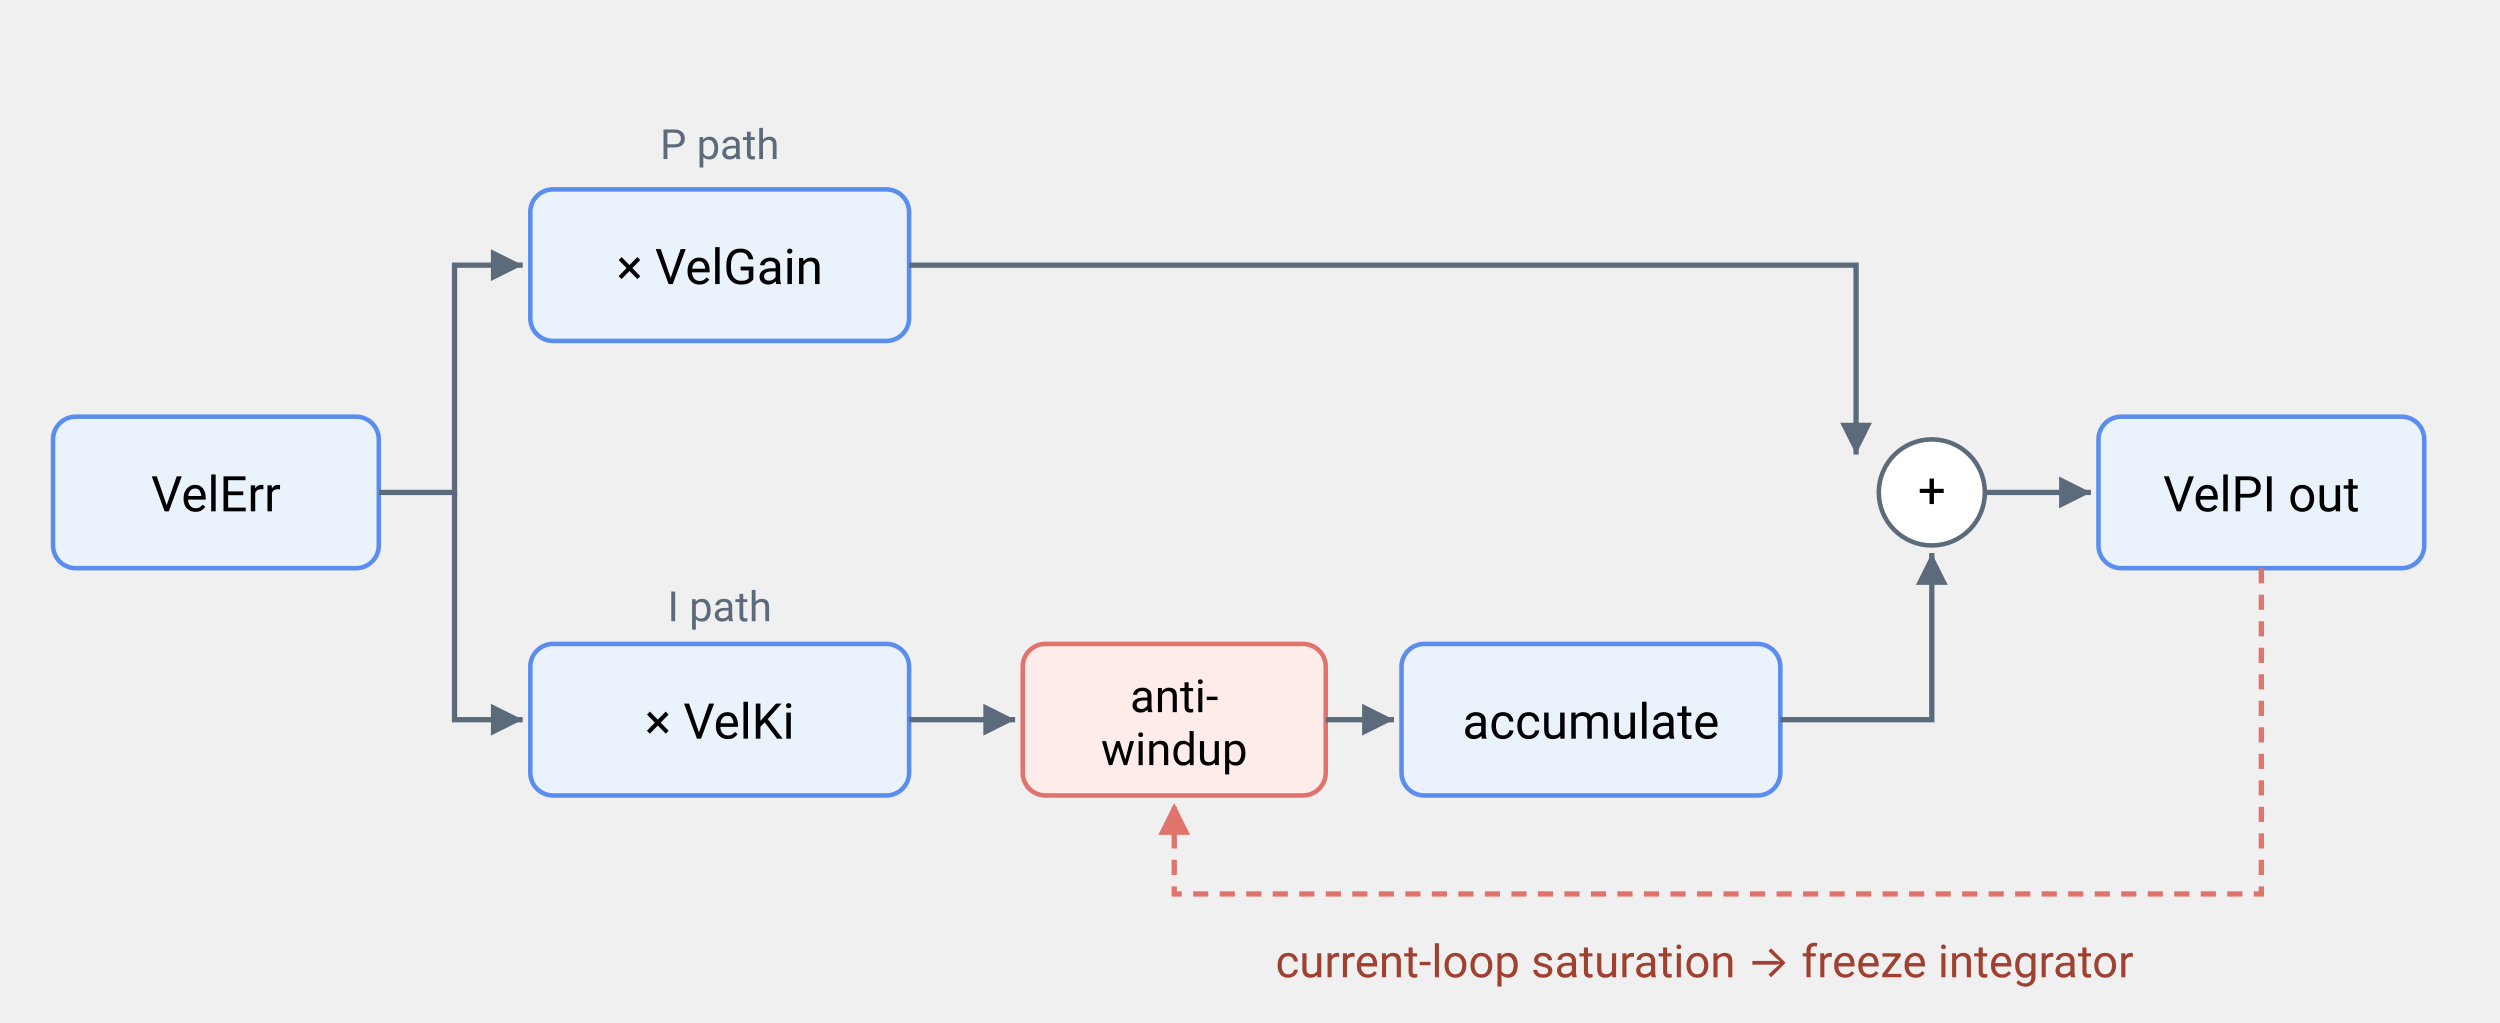
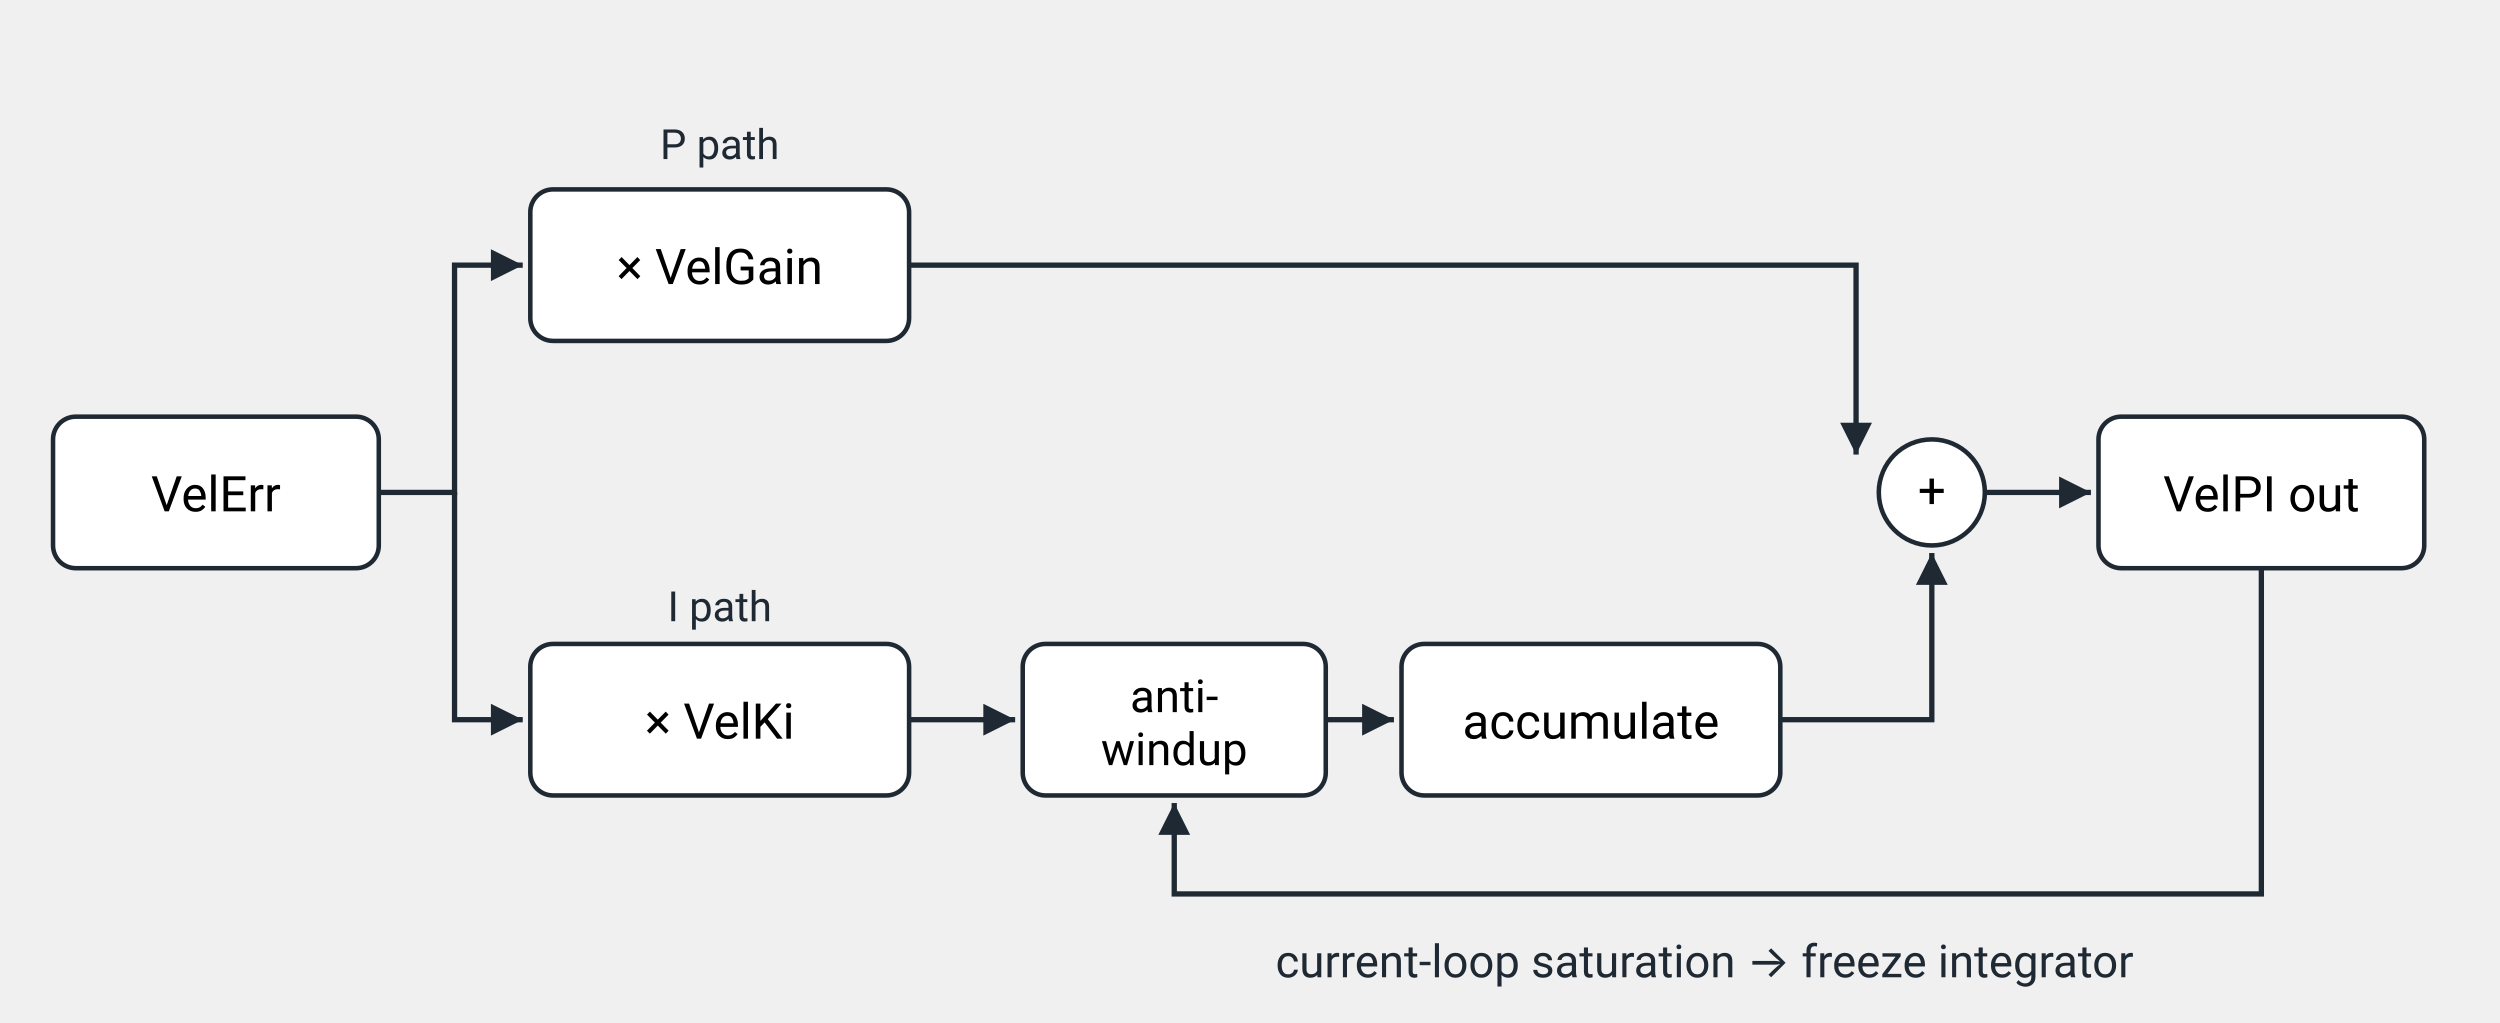
<svg xmlns="http://www.w3.org/2000/svg" width="660" height="270" viewBox="0 0 660 270" font-family="-apple-system,Segoe UI,Roboto,sans-serif" font-size="13" role="img" aria-label="VelErr fans out to a proportional path (x VelGain) and an integral path (x VelKi into an accumulator gated by anti-windup); P and I outputs sum into VelPI out. When the current loop saturates, a feedback line freezes the integrator.">
  <defs>
    <marker id="arrow" markerWidth="8" markerHeight="8" refX="6" refY="3" orient="auto">
-       <path d="M0,0 L6,3 L0,6 Z" fill="#5b6b7b" />
+       <path d="M0,0 L6,3 L0,6 Z" fill="#1f2933" />
    </marker>
    <marker id="arrowred" markerWidth="8" markerHeight="8" refX="6" refY="3" orient="auto">
-       <path d="M0,0 L6,3 L0,6 Z" fill="#e0736b" />
+       <path d="M0,0 L6,3 L0,6 Z" fill="#1f2933" />
    </marker>
  </defs>
-   <rect x="14" y="110" width="86" height="40" rx="6" fill="#eaf2fb" stroke="#5b8def" stroke-width="1.2" />
+   <rect x="14" y="110" width="86" height="40" rx="6" fill="#ffffff" stroke="#1f2933" stroke-width="1.2" />
  <text x="57" y="135" text-anchor="middle">VelErr</text>
-   <rect x="140" y="50" width="100" height="40" rx="6" fill="#eaf2fb" stroke="#5b8def" stroke-width="1.2" />
+   <rect x="140" y="50" width="100" height="40" rx="6" fill="#ffffff" stroke="#1f2933" stroke-width="1.2" />
  <text x="190" y="75" text-anchor="middle">× VelGain</text>
-   <rect x="140" y="170" width="100" height="40" rx="6" fill="#eaf2fb" stroke="#5b8def" stroke-width="1.2" />
+   <rect x="140" y="170" width="100" height="40" rx="6" fill="#ffffff" stroke="#1f2933" stroke-width="1.2" />
  <text x="190" y="195" text-anchor="middle">× VelKi</text>
-   <rect x="270" y="170" width="80" height="40" rx="6" fill="#fdecea" stroke="#e0736b" stroke-width="1.2" />
+   <rect x="270" y="170" width="80" height="40" rx="6" fill="#ffffff" stroke="#1f2933" stroke-width="1.2" />
  <text x="310" y="188" text-anchor="middle" font-size="12">anti-</text>
  <text x="310" y="202" text-anchor="middle" font-size="12">windup</text>
-   <rect x="370" y="170" width="100" height="40" rx="6" fill="#eaf2fb" stroke="#5b8def" stroke-width="1.2" />
+   <rect x="370" y="170" width="100" height="40" rx="6" fill="#ffffff" stroke="#1f2933" stroke-width="1.2" />
  <text x="420" y="195" text-anchor="middle">accumulate</text>
-   <circle cx="510" cy="130" r="14" fill="#ffffff" stroke="#5b6b7b" stroke-width="1.2" />
+   <circle cx="510" cy="130" r="14" fill="#ffffff" stroke="#1f2933" stroke-width="1.2" />
  <text x="510" y="134" text-anchor="middle">+</text>
-   <rect x="554" y="110" width="86" height="40" rx="6" fill="#eaf2fb" stroke="#5b8def" stroke-width="1.2" />
+   <rect x="554" y="110" width="86" height="40" rx="6" fill="#ffffff" stroke="#1f2933" stroke-width="1.2" />
  <text x="597" y="135" text-anchor="middle">VelPI out</text>
-   <path d="M100,130 L120,130 L120,70 L138,70" fill="none" stroke="#5b6b7b" stroke-width="1.4" marker-end="url(#arrow)" />
-   <path d="M120,130 L120,190 L138,190" fill="none" stroke="#5b6b7b" stroke-width="1.4" marker-end="url(#arrow)" />
-   <path d="M240,70 L490,70 L490,120" fill="none" stroke="#5b6b7b" stroke-width="1.4" marker-end="url(#arrow)" />
-   <path d="M240,190 L268,190" fill="none" stroke="#5b6b7b" stroke-width="1.4" marker-end="url(#arrow)" />
-   <path d="M350,190 L368,190" fill="none" stroke="#5b6b7b" stroke-width="1.4" marker-end="url(#arrow)" />
-   <path d="M470,190 L510,190 L510,146" fill="none" stroke="#5b6b7b" stroke-width="1.4" marker-end="url(#arrow)" />
-   <path d="M524,130 L552,130" fill="none" stroke="#5b6b7b" stroke-width="1.4" marker-end="url(#arrow)" />
-   <path d="M597,150 L597,236 L310,236 L310,212" fill="none" stroke="#e0736b" stroke-width="1.4" stroke-dasharray="4,3" marker-end="url(#arrowred)" />
-   <text x="450" y="258" text-anchor="middle" font-size="12" fill="#a04030">current-loop saturation → freeze integrator</text>
-   <text x="190" y="42" text-anchor="middle" font-size="11" fill="#5b6b7b">P path</text>
-   <text x="190" y="164" text-anchor="middle" font-size="11" fill="#5b6b7b">I path</text>
+   <path d="M100,130 L120,130 L120,70 L138,70" fill="none" stroke="#1f2933" stroke-width="1.4" marker-end="url(#arrow)" />
+   <path d="M120,130 L120,190 L138,190" fill="none" stroke="#1f2933" stroke-width="1.4" marker-end="url(#arrow)" />
+   <path d="M240,70 L490,70 L490,120" fill="none" stroke="#1f2933" stroke-width="1.4" marker-end="url(#arrow)" />
+   <path d="M240,190 L268,190" fill="none" stroke="#1f2933" stroke-width="1.4" marker-end="url(#arrow)" />
+   <path d="M350,190 L368,190" fill="none" stroke="#1f2933" stroke-width="1.4" marker-end="url(#arrow)" />
+   <path d="M470,190 L510,190 L510,146" fill="none" stroke="#1f2933" stroke-width="1.4" marker-end="url(#arrow)" />
+   <path d="M524,130 L552,130" fill="none" stroke="#1f2933" stroke-width="1.4" marker-end="url(#arrow)" />
+   <path d="M597,150 L597,236 L310,236 L310,212" fill="none" stroke="#1f2933" stroke-width="1.4" marker-end="url(#arrowred)" />
+   <text x="450" y="258" text-anchor="middle" font-size="12" fill="#1f2933">current-loop saturation → freeze integrator</text>
+   <text x="190" y="42" text-anchor="middle" font-size="11" fill="#1f2933">P path</text>
+   <text x="190" y="164" text-anchor="middle" font-size="11" fill="#1f2933">I path</text>
</svg>
